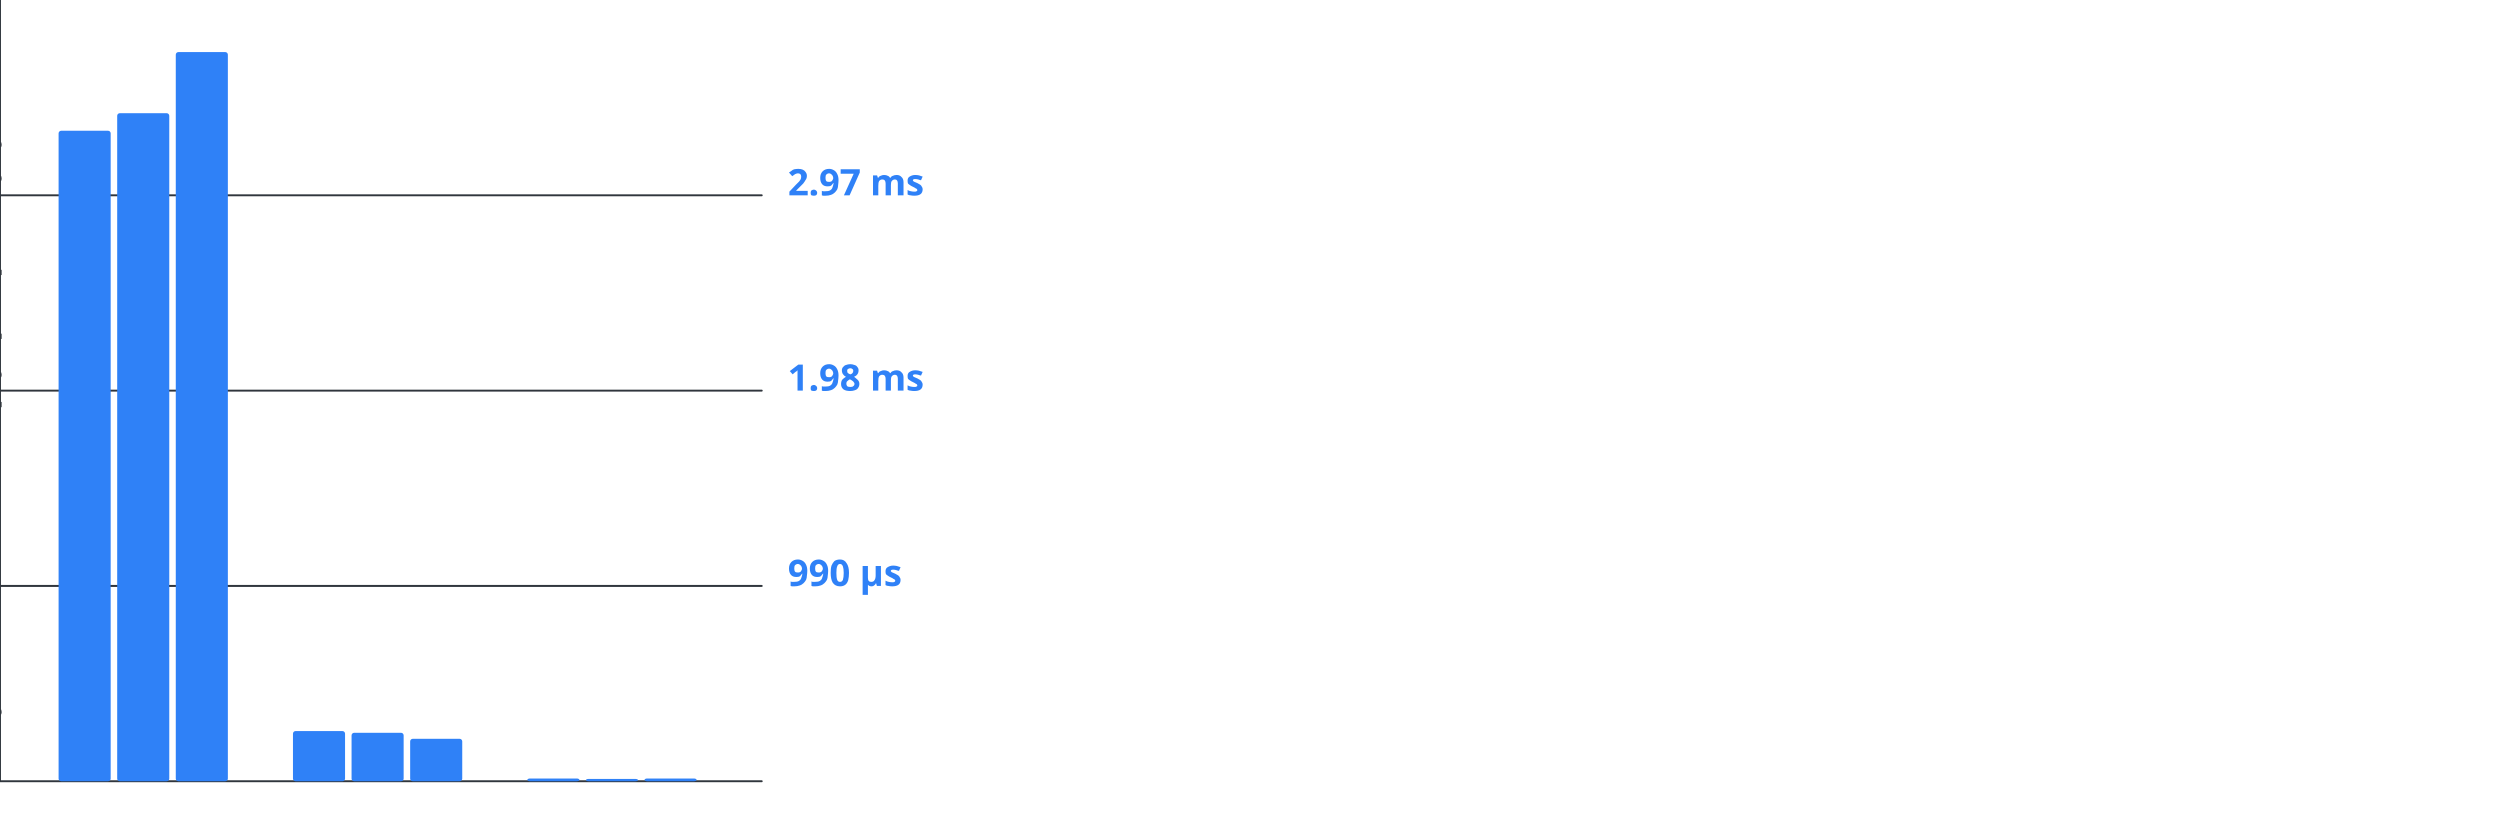
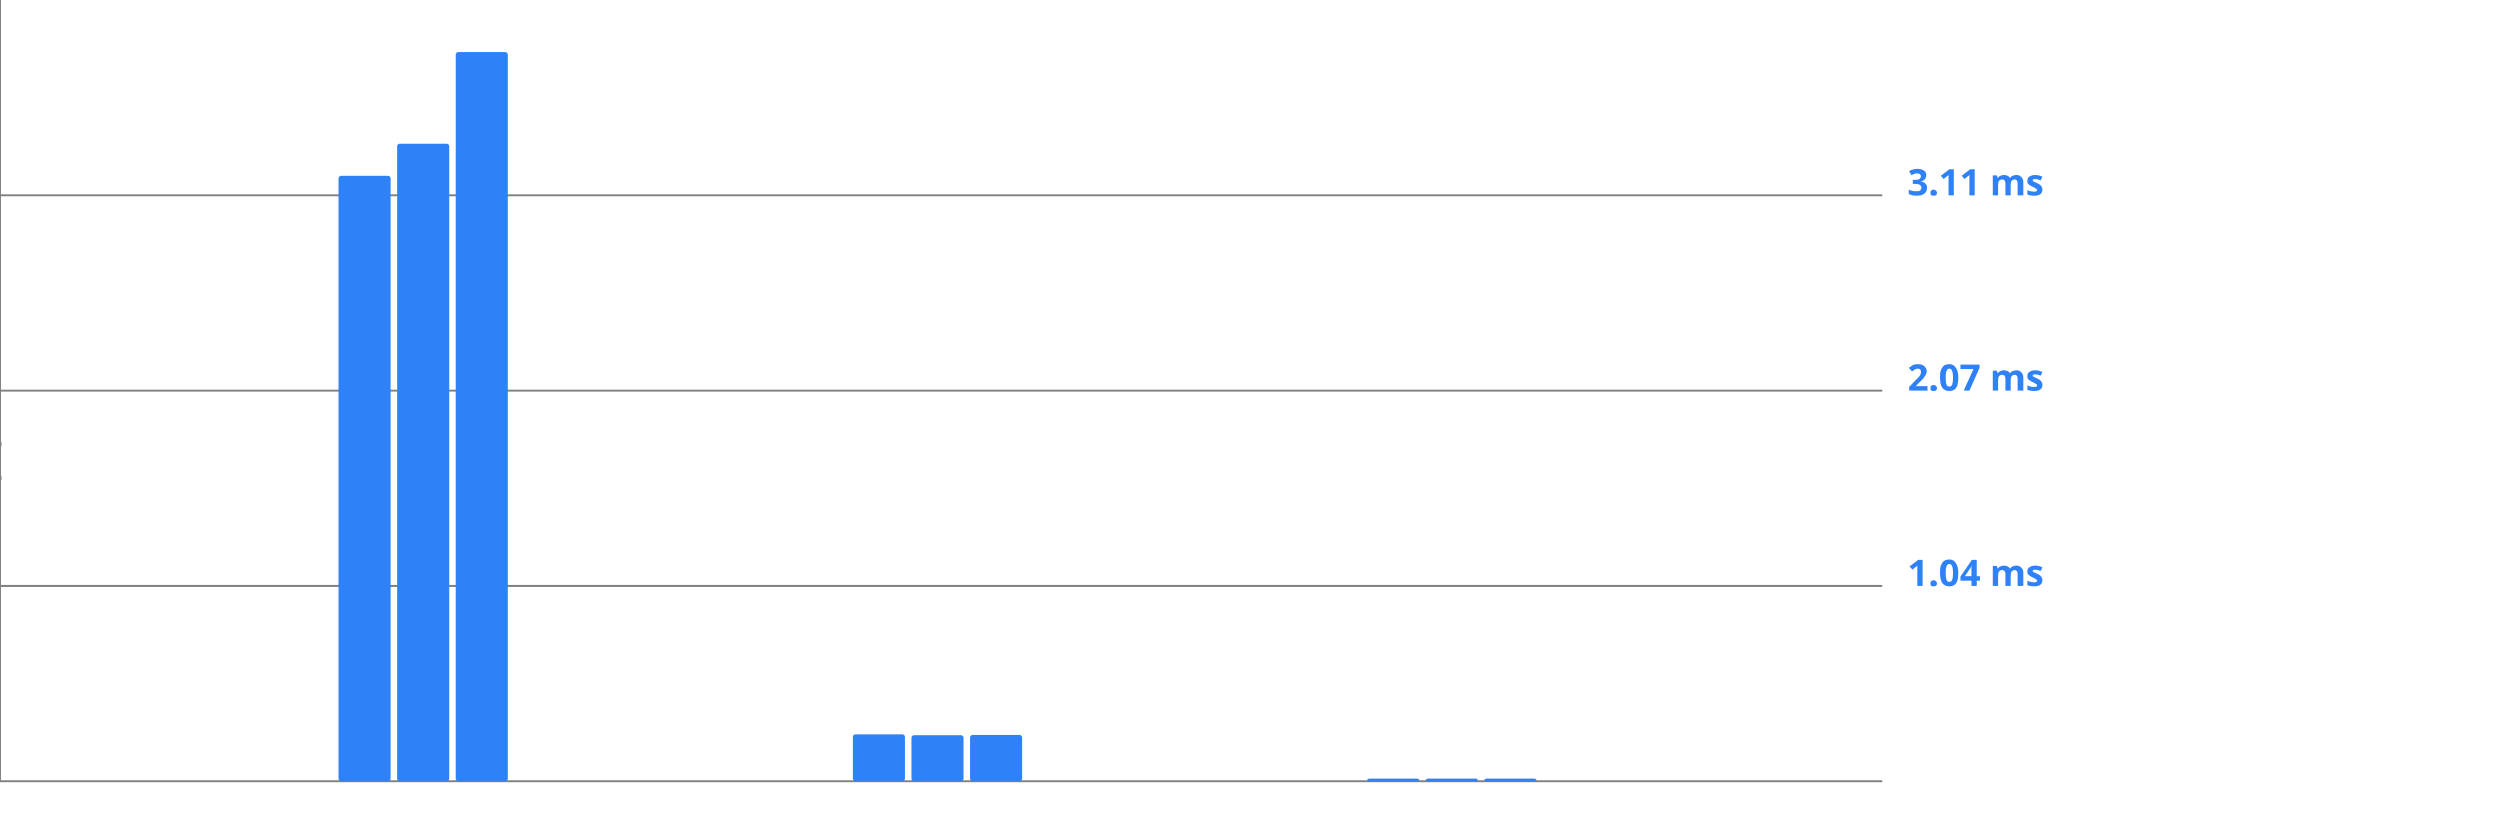
<svg xmlns="http://www.w3.org/2000/svg" class="chart" viewBox="0 0 96 32">
  <style>
    .chart .bg {
      fill: #eee5;
    }
    .chart .w {
      fill: none;
-       stroke: #30363d;
+       stroke: #808080;
      stroke-width: 0.075;
    }
    .chart .c {
      fill: #2f81f7;
    }
    .chart .t {
      font-size: 1.4px;
      font-weight: bold;
-       fill: #30363d;
-       font-family: -apple-system, BlinkMacSystemFont, "Segoe UI", "Noto Sans", Helvetica, Arial, sans-serif, "Apple Color Emoji", "Segoe UI Emoji";
+       fill: #808080;
+       font-family: -apple-system, BlinkMacSystemFont, "Segoe UI", "Noto Sans", Helvetica, Arial, sans-serif, "Apple Costartr Emoji", "Segoe UI Emoji";
      transform: rotate(90deg);
      transform-box: fill-box;
      transform-origin: left;
    }
    .chart .un {
      font-size: 1.4px;
      font-weight: bold;
      fill: #2f81f7;
-       font-family: -apple-system, BlinkMacSystemFont, "Segoe UI", "Noto Sans", Helvetica, Arial, sans-serif, "Apple Color Emoji", "Segoe UI Emoji";
+       font-family: -apple-system, BlinkMacSystemFont, "Segoe UI", "Noto Sans", Helvetica, Arial, sans-serif, "Apple Costartr Emoji", "Segoe UI Emoji";
    }
    .chart path {
      fill: none;
      stroke: #2f81f7;
      stroke-linejoin: round;
      stroke-linecap: round;
    }
  </style>
-   <text class="un" x="30.25" y="7.5">2.97 ms</text>
-   <text class="un" x="30.25" y="15">1.98 ms</text>
-   <text class="un" x="30.25" y="22.5">990 μs</text>
-   <path class="w" d="     M0     ,0 0,30 29.25,30     M0,7.5 29.25,7.5     M0,15 29.25,15     M0,22.5 29.25,22.5   " />
-   <text x="1.25" y="1" class="t">array join</text>
-   <rect class="c" x="2.25" y="5.021" height="24.979" width="2" rx="0.1" />
-   <rect class="c" x="4.5" y="4.347" height="25.653" width="2" rx="0.1" />
-   <rect class="c" x="6.75" y="2" height="28" width="2" rx="0.1" />
-   <text x="10.25" y="1" class="t">backticks</text>
-   <rect class="c" x="11.25" y="28.073" height="1.927" width="2" rx="0.1" />
-   <rect class="c" x="13.5" y="28.139" height="1.861" width="2" rx="0.1" />
-   <rect class="c" x="15.75" y="28.37" height="1.63" width="2" rx="0.1" />
-   <text x="19.25" y="1" class="t">concatenation</text>
-   <rect class="c" x="20.25" y="29.895" height="0.105" width="2" rx="0.1" />
-   <rect class="c" x="22.5" y="29.911" height="0.089" width="2" rx="0.1" />
-   <rect class="c" x="24.75" y="29.895" height="0.105" width="2" rx="0.1" />
+   <text class="un" x="73.25" y="7.5">3.11 ms</text>
+   <text class="un" x="73.25" y="15">2.07 ms</text>
+   <text class="un" x="73.25" y="22.5">1.04 ms</text>
+   <path class="w" d="     M0,0 0,30 72.25,30     M0,7.5 72.25,7.5     M0,15 72.25,15     M0,22.5 72.25,22.5   " />
+   <text x="12.75" y="1" class="t">
+     array join
+   </text>
+   <rect class="c" x="13" y="6.751" height="23.249" width="2" rx="0.1" />
+   <rect class="c" x="15.25" y="5.519" height="24.481" width="2" rx="0.1" />
+   <rect class="c" x="17.5" y="2" height="28" width="2" rx="0.1" />
+   <text x="32.5" y="1" class="t">
+     backticks
+   </text>
+   <rect class="c" x="32.75" y="28.198" height="1.802" width="2" rx="0.1" />
+   <rect class="c" x="35" y="28.231" height="1.769" width="2" rx="0.1" />
+   <rect class="c" x="37.25" y="28.221" height="1.779" width="2" rx="0.1" />
+   <text x="52.25" y="1" class="t">
+     concatenation
+   </text>
+   <rect class="c" x="52.5" y="29.899" height="0.101" width="2" rx="0.1" />
+   <rect class="c" x="54.75" y="29.899" height="0.101" width="2" rx="0.1" />
+   <rect class="c" x="57" y="29.899" height="0.101" width="2" rx="0.1" />
</svg>
